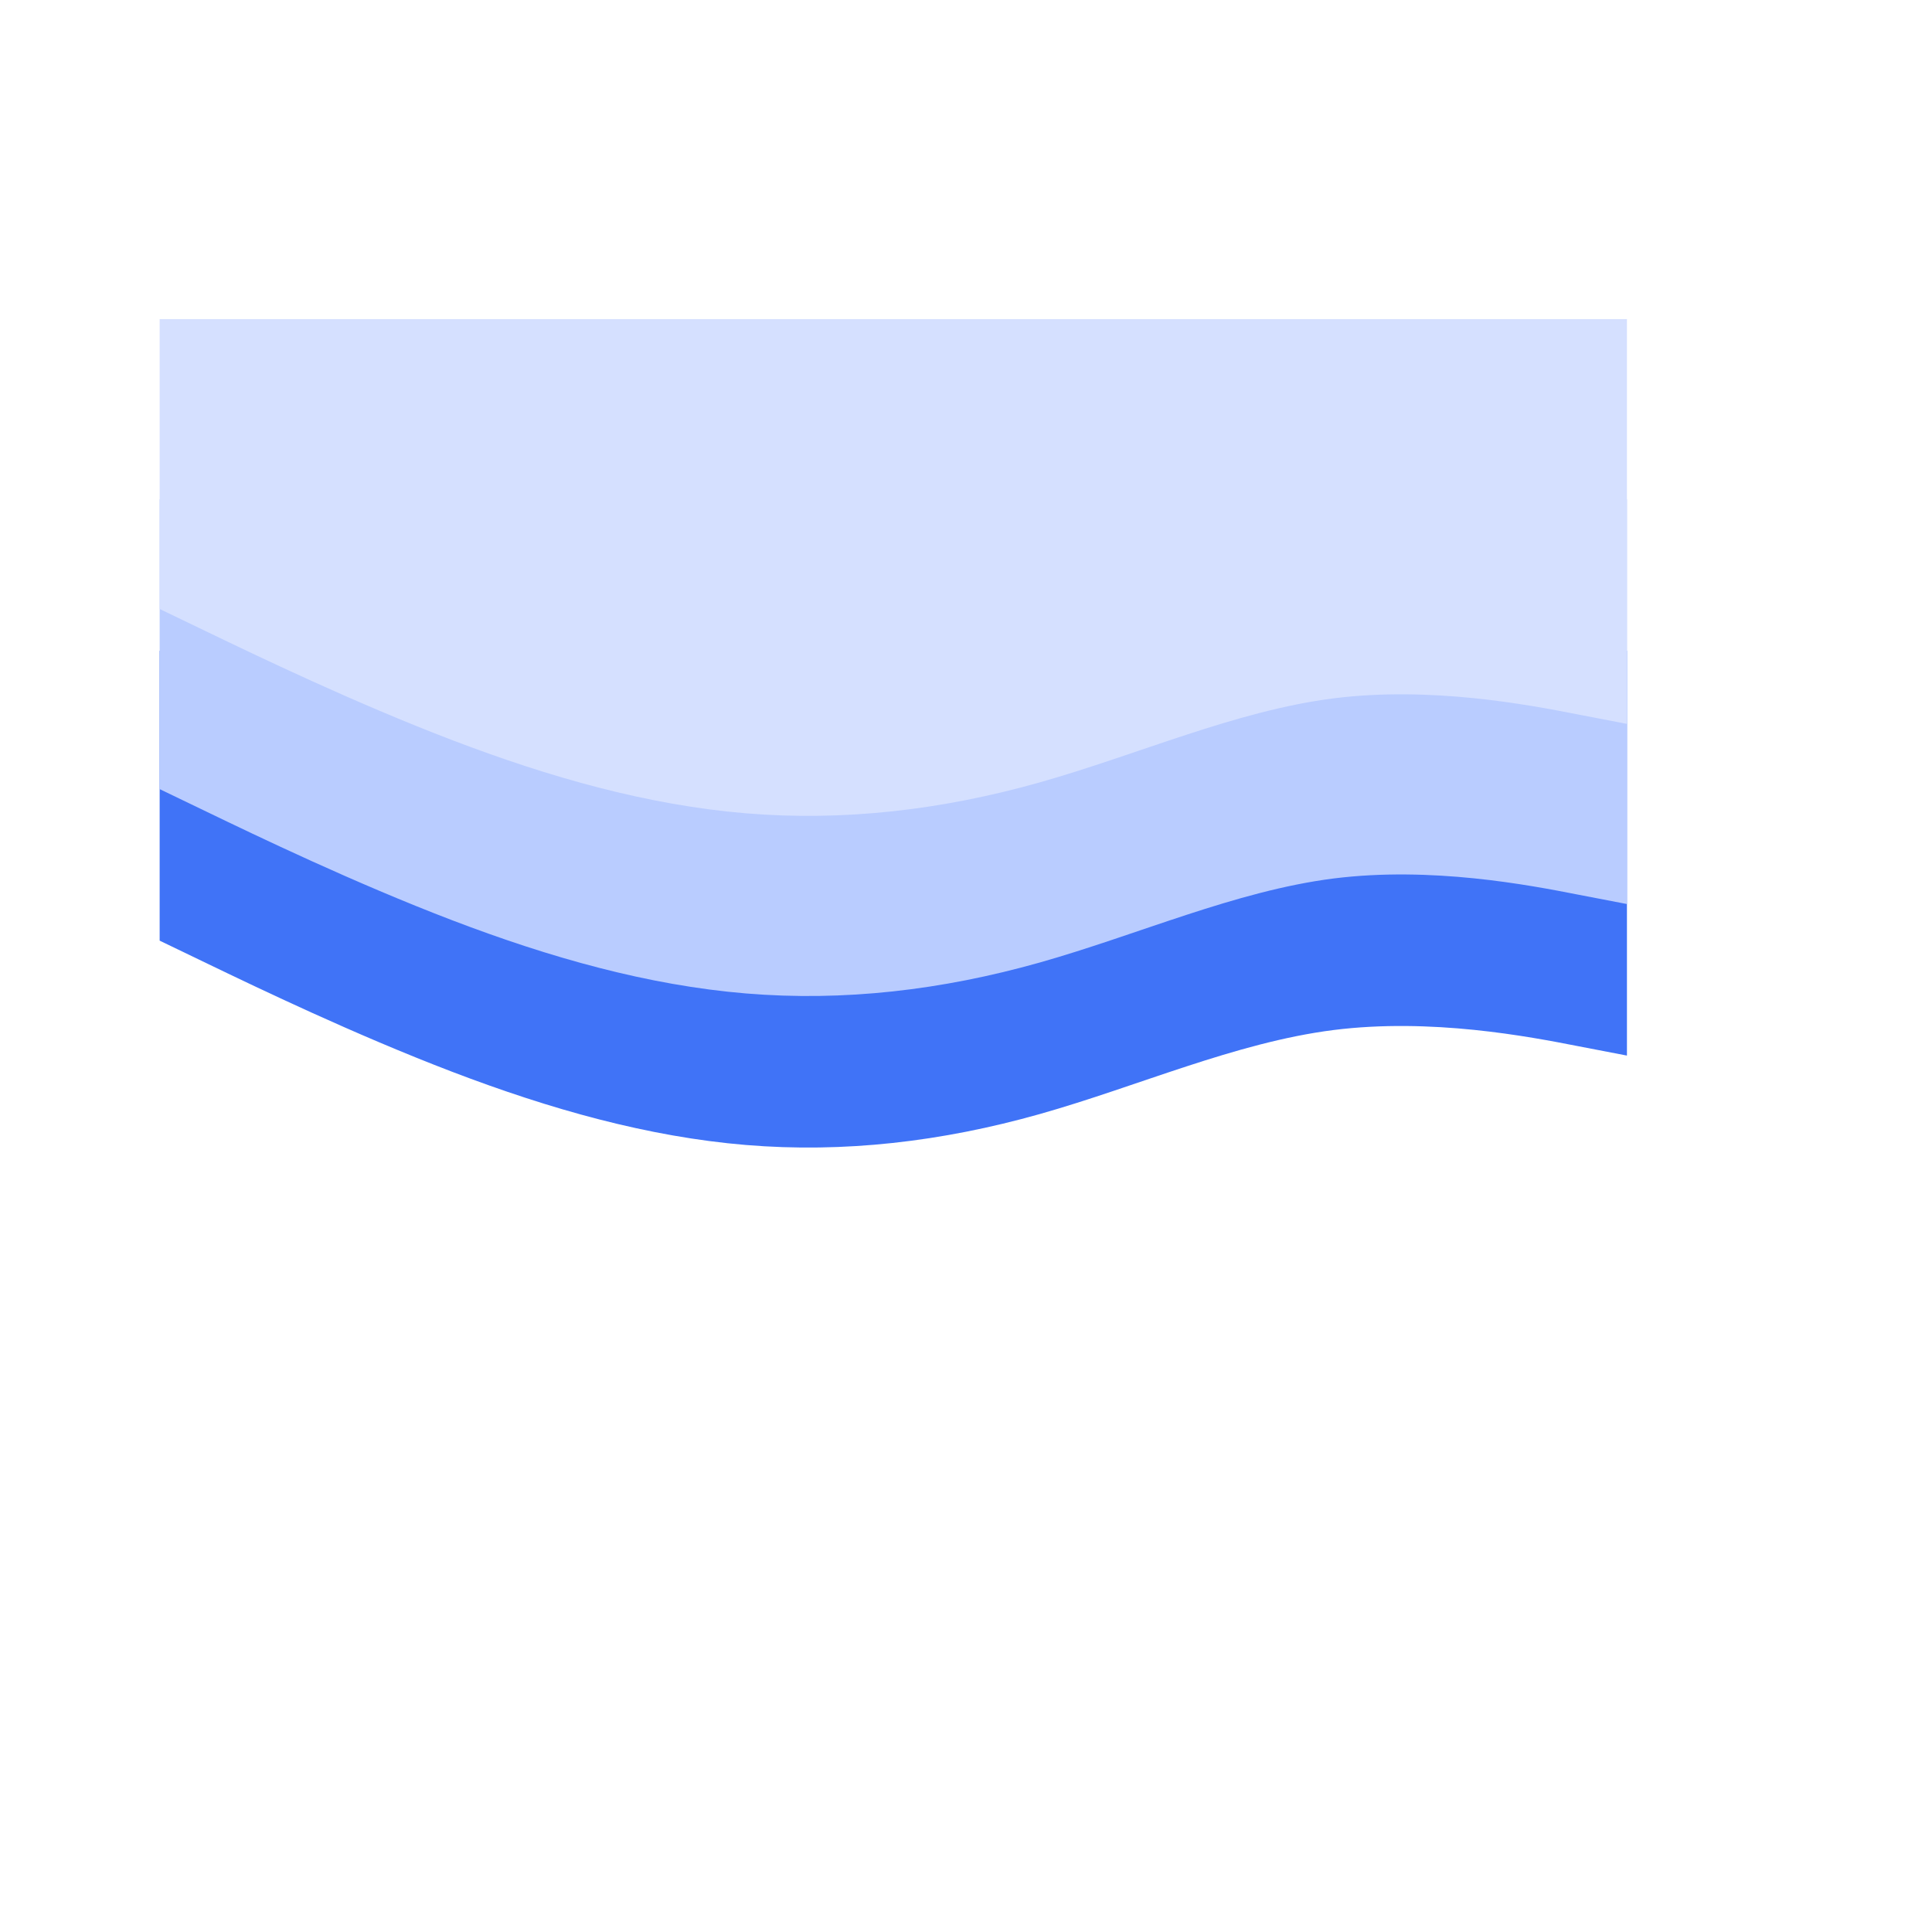
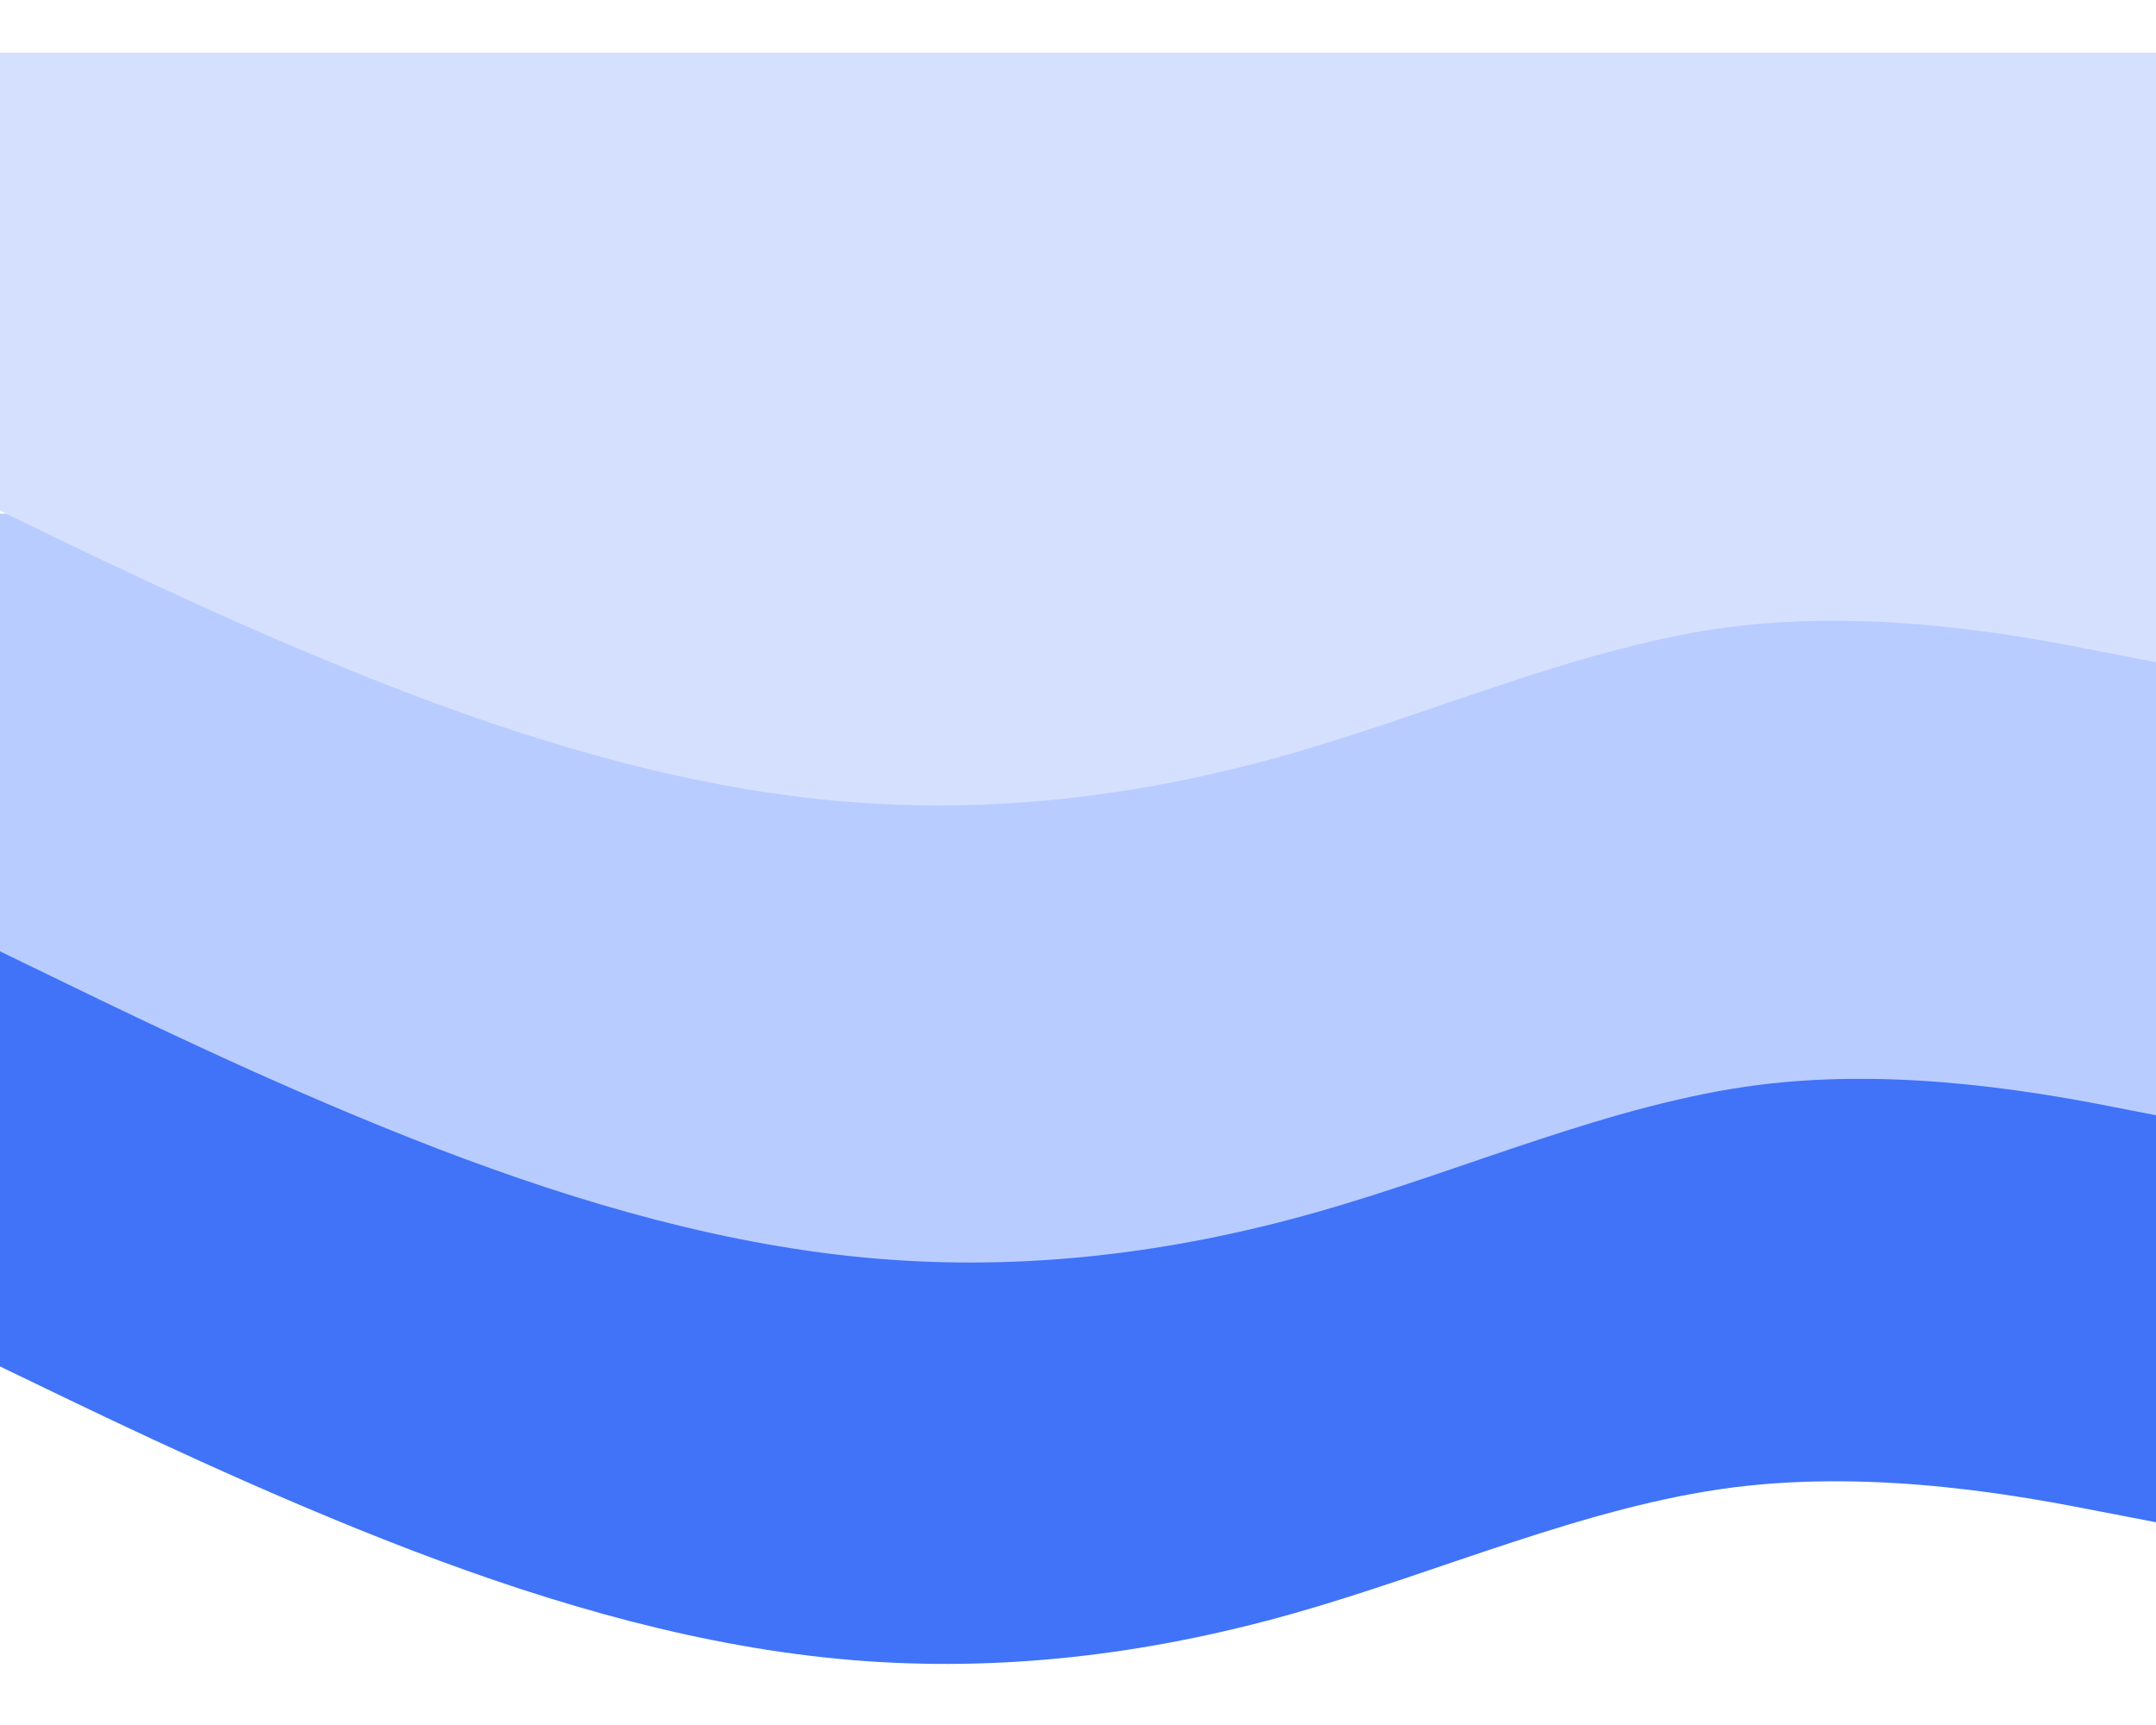
- <svg xmlns="http://www.w3.org/2000/svg" width="500" zoomAndPan="magnify" viewBox="0 0 375 375" height="500" preserveAspectRatio="xMidYMid meet" version="1.0">
+ <svg xmlns="http://www.w3.org/2000/svg" width="500" zoomAndPan="magnify" viewBox="0 0 375 300" height="400" preserveAspectRatio="xMidYMid meet" version="1.0">
  <defs>
    <clipPath id="id1">
-       <path d="M 30.988 126.32 L 315.789 126.32 L 315.789 223 L 30.988 223 Z M 30.988 126.32 " clip-rule="nonzero" />
+       <path d="M 0 159.582 L 375 159.582 L 375 290 L 0 290 Z M 0 159.582 " clip-rule="nonzero" />
    </clipPath>
    <clipPath id="id2">
-       <path d="M 30.988 96.906 L 315.789 96.906 L 315.789 194 L 30.988 194 Z M 30.988 96.906 " clip-rule="nonzero" />
+       <path d="M 0 89.324 L 375 89.324 L 375 220 L 0 220 Z M 0 89.324 " clip-rule="nonzero" />
    </clipPath>
    <clipPath id="id3">
-       <path d="M 30.988 61.938 L 315.789 61.938 L 315.789 159 L 30.988 159 Z M 30.988 61.938 " clip-rule="nonzero" />
+       <path d="M 0 9.16 L 375 9.16 L 375 141 L 0 141 Z M 0 9.16 " clip-rule="nonzero" />
    </clipPath>
  </defs>
  <g clip-path="url(#id1)">
-     <path fill="#4073f7" d="M 315.789 204.887 L 306.289 203.059 C 296.789 201.195 277.789 197.535 258.789 199.934 C 239.789 202.363 220.789 210.883 201.789 216.246 C 182.789 221.609 163.789 223.82 144.789 222.242 C 125.789 220.664 106.789 215.301 87.789 208.043 C 68.789 200.785 49.789 191.637 40.289 187.059 L 30.789 182.484 L 30.789 126.32 L 40.289 126.32 C 49.789 126.32 68.789 126.32 87.789 126.32 C 106.789 126.32 125.789 126.32 144.789 126.32 C 163.789 126.32 182.789 126.32 201.789 126.32 C 220.789 126.32 239.789 126.32 258.789 126.32 C 277.789 126.32 296.789 126.32 306.289 126.32 L 315.789 126.32 Z M 315.789 204.887 " fill-opacity="1" fill-rule="nonzero" />
+     <path fill="#4073f7" d="M 378.141 265.344 L 365.367 262.883 C 352.594 260.375 327.043 255.449 301.496 258.676 C 275.945 261.945 250.398 273.414 224.848 280.637 C 199.297 287.855 173.75 290.832 148.199 288.707 C 122.652 286.582 97.102 279.363 71.555 269.594 C 46.004 259.824 20.457 247.504 7.68 241.348 L -5.094 235.188 L -5.094 159.582 L 7.68 159.582 C 20.457 159.582 46.004 159.582 71.555 159.582 C 97.102 159.582 122.652 159.582 148.199 159.582 C 173.75 159.582 199.297 159.582 224.848 159.582 C 250.398 159.582 275.945 159.582 301.496 159.582 C 327.043 159.582 352.594 159.582 365.367 159.582 L 378.141 159.582 Z M 378.141 265.344 " fill-opacity="1" fill-rule="nonzero" />
  </g>
  <g clip-path="url(#id2)">
-     <path fill="#b9ccff" d="M 315.789 175.473 L 306.289 173.645 C 296.789 171.781 277.789 168.121 258.789 170.52 C 239.789 172.949 220.789 181.469 201.789 186.832 C 182.789 192.195 163.789 194.406 144.789 192.828 C 125.789 191.25 106.789 185.887 87.789 178.629 C 68.789 171.371 49.789 162.223 40.289 157.645 L 30.789 153.07 L 30.789 96.906 L 40.289 96.906 C 49.789 96.906 68.789 96.906 87.789 96.906 C 106.789 96.906 125.789 96.906 144.789 96.906 C 163.789 96.906 182.789 96.906 201.789 96.906 C 220.789 96.906 239.789 96.906 258.789 96.906 C 277.789 96.906 296.789 96.906 306.289 96.906 L 315.789 96.906 Z M 315.789 175.473 " fill-opacity="1" fill-rule="nonzero" />
+     <path fill="#b9ccff" d="M 382.461 195.398 L 369.684 192.922 C 356.91 190.402 331.359 185.445 305.809 188.691 C 280.262 191.98 254.711 203.516 229.16 210.777 C 203.609 218.039 178.059 221.031 152.512 218.895 C 126.961 216.758 101.41 209.496 75.859 199.672 C 50.309 189.844 24.762 177.457 11.984 171.262 L -0.789 165.07 L -0.789 89.031 L 11.984 89.031 C 24.762 89.031 50.309 89.031 75.859 89.031 C 101.41 89.031 126.961 89.031 152.512 89.031 C 178.059 89.031 203.609 89.031 229.16 89.031 C 254.711 89.031 280.262 89.031 305.809 89.031 C 331.359 89.031 356.91 89.031 369.684 89.031 L 382.461 89.031 Z M 382.461 195.398 " fill-opacity="1" fill-rule="nonzero" />
  </g>
  <g clip-path="url(#id3)">
-     <path fill="#d5e0ff" d="M 315.789 140.508 L 306.289 138.676 C 296.789 136.816 277.789 133.156 258.789 135.555 C 239.789 137.984 220.789 146.504 201.789 151.867 C 182.789 157.23 163.789 159.438 144.789 157.863 C 125.789 156.285 106.789 150.918 87.789 143.664 C 68.789 136.406 49.789 127.254 40.289 122.68 L 30.789 118.105 L 30.789 61.938 L 40.289 61.938 C 49.789 61.938 68.789 61.938 87.789 61.938 C 106.789 61.938 125.789 61.938 144.789 61.938 C 163.789 61.938 182.789 61.938 201.789 61.938 C 220.789 61.938 239.789 61.938 258.789 61.938 C 277.789 61.938 296.789 61.938 306.289 61.938 L 315.789 61.938 Z M 315.789 140.508 " fill-opacity="1" fill-rule="nonzero" />
+     <path fill="#d5e0ff" d="M 378.141 115.773 L 365.289 113.281 C 352.441 110.746 326.742 105.762 301.043 109.027 C 275.344 112.336 249.648 123.934 223.949 131.238 C 198.25 138.543 172.551 141.547 146.855 139.398 C 121.156 137.254 95.457 129.949 69.758 120.066 C 44.062 110.188 18.363 97.727 5.512 91.5 L -7.336 85.27 L -7.336 8.797 L 5.512 8.797 C 18.363 8.797 44.062 8.797 69.758 8.797 C 95.457 8.797 121.156 8.797 146.855 8.797 C 172.551 8.797 198.25 8.797 223.949 8.797 C 249.648 8.797 275.344 8.797 301.043 8.797 C 326.742 8.797 352.441 8.797 365.289 8.797 L 378.141 8.797 Z M 378.141 115.773 " fill-opacity="1" fill-rule="nonzero" />
  </g>
</svg>
